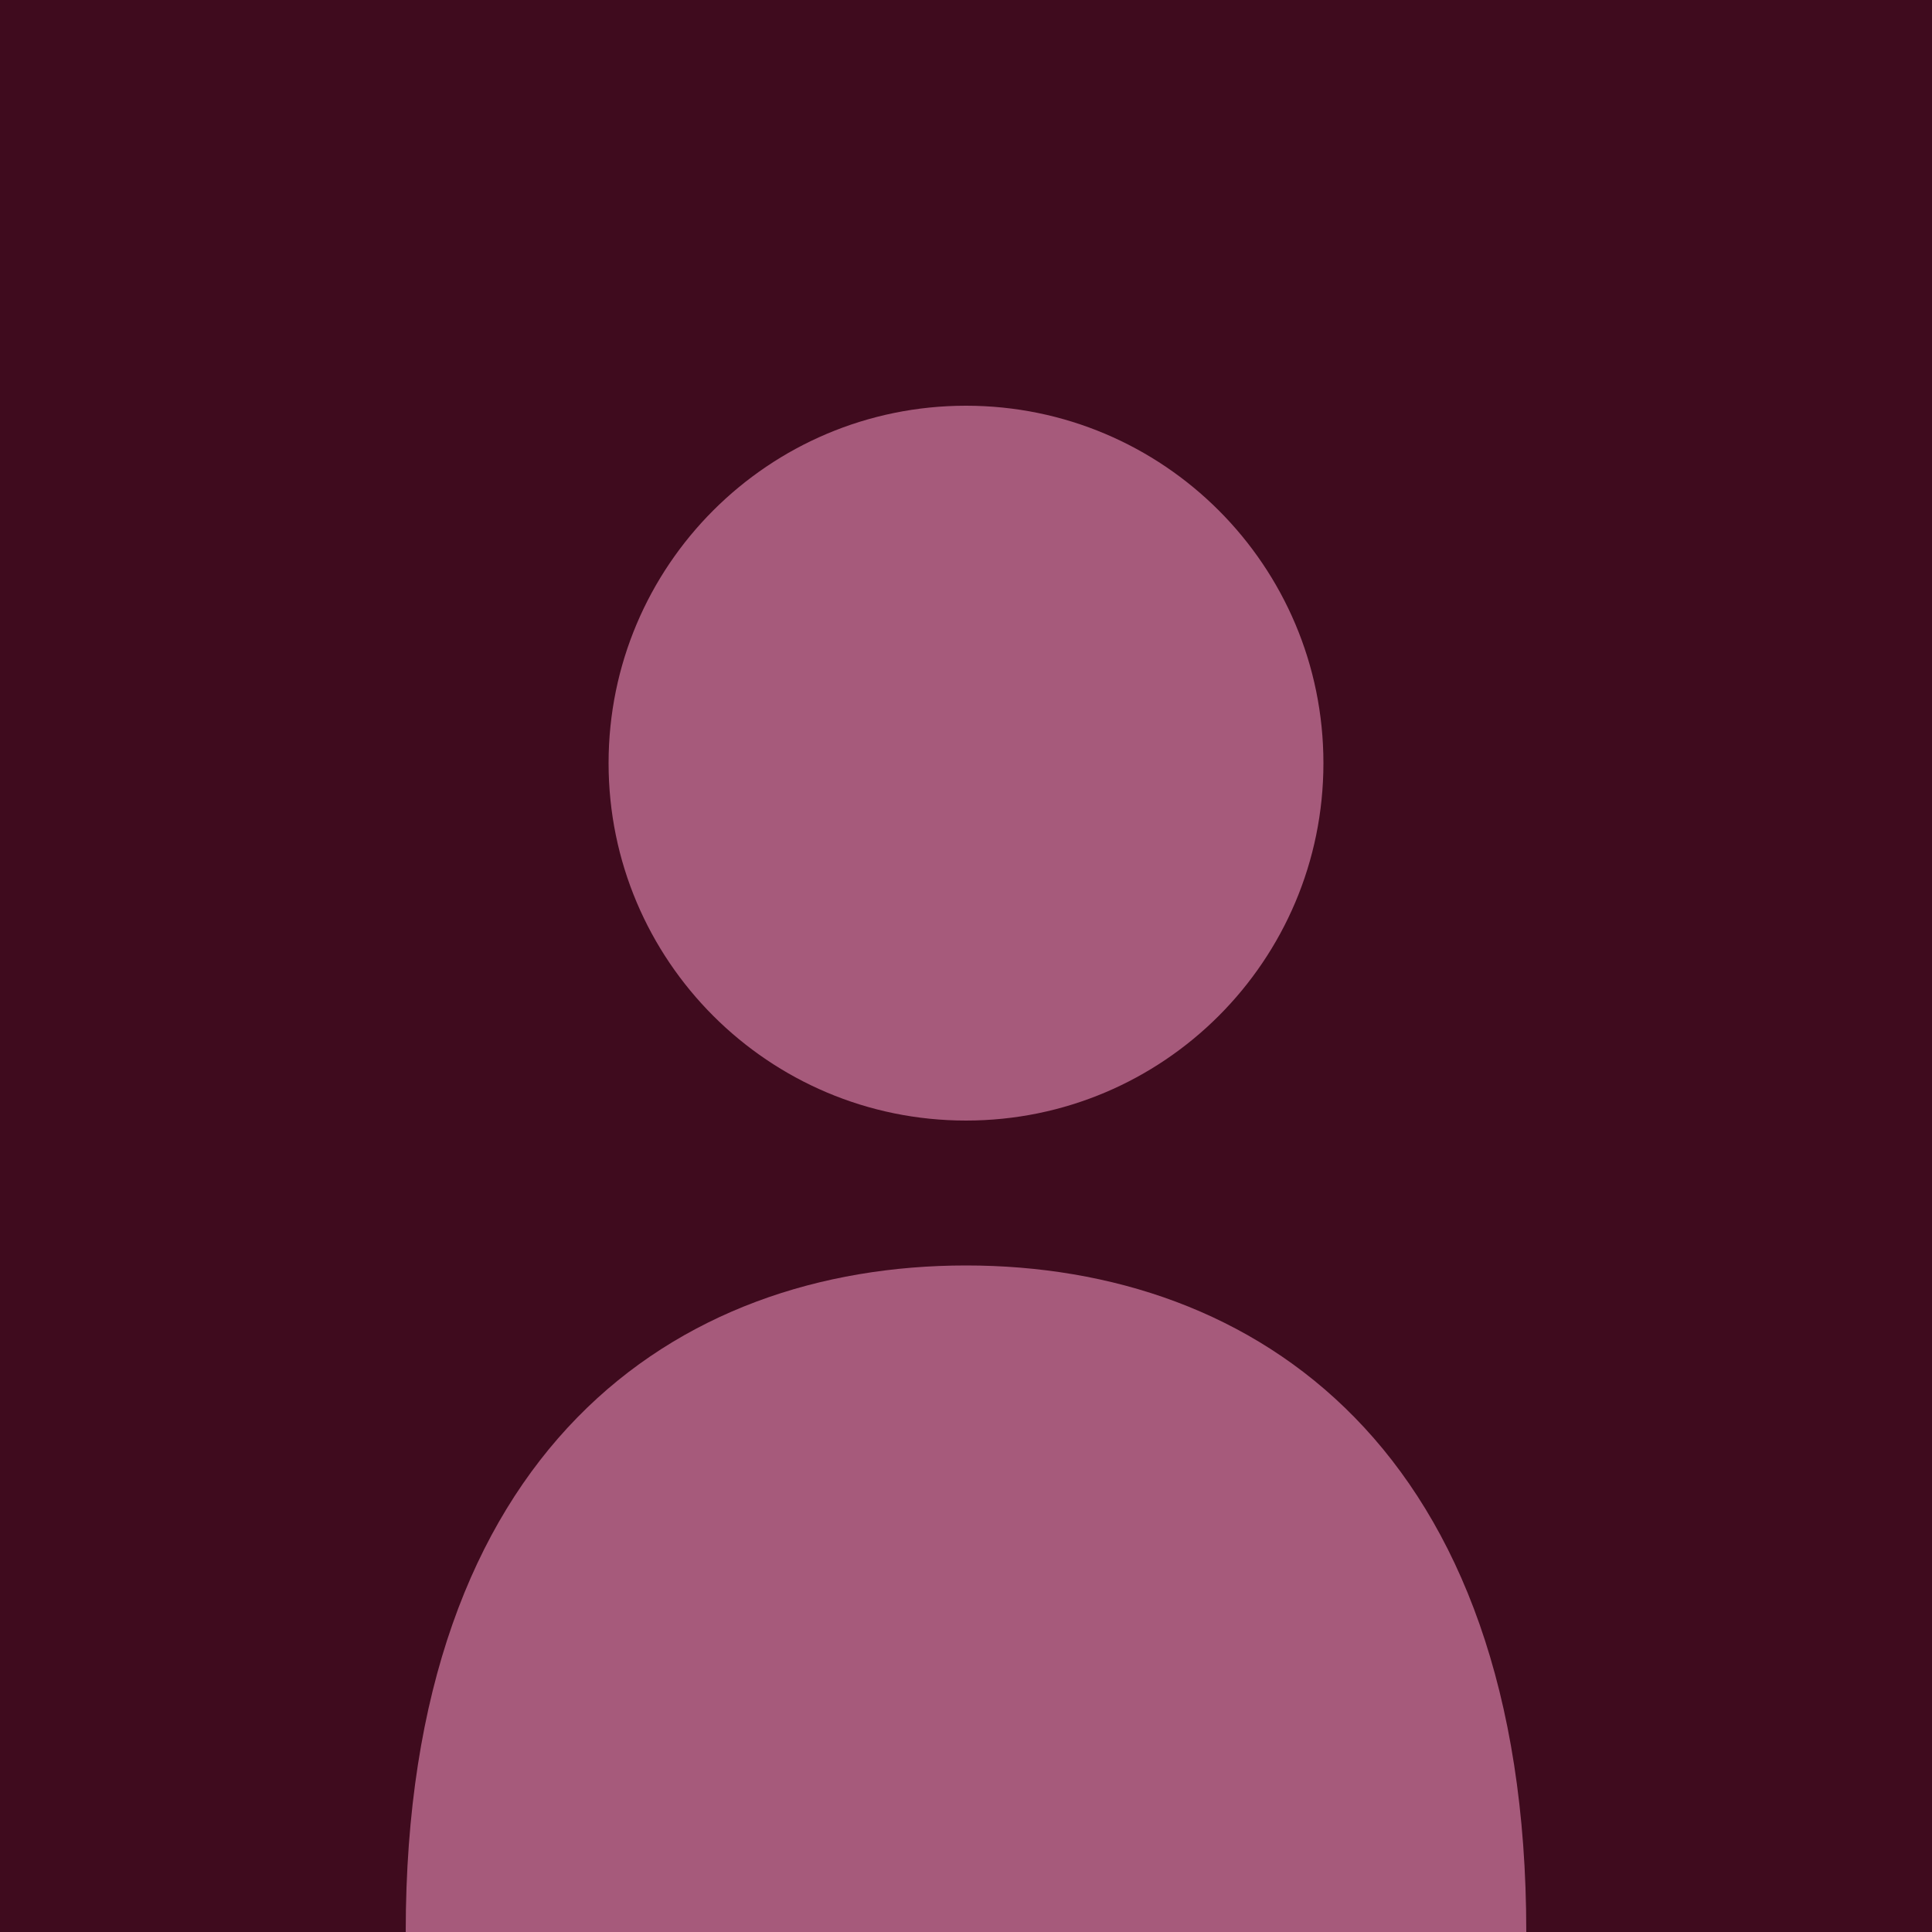
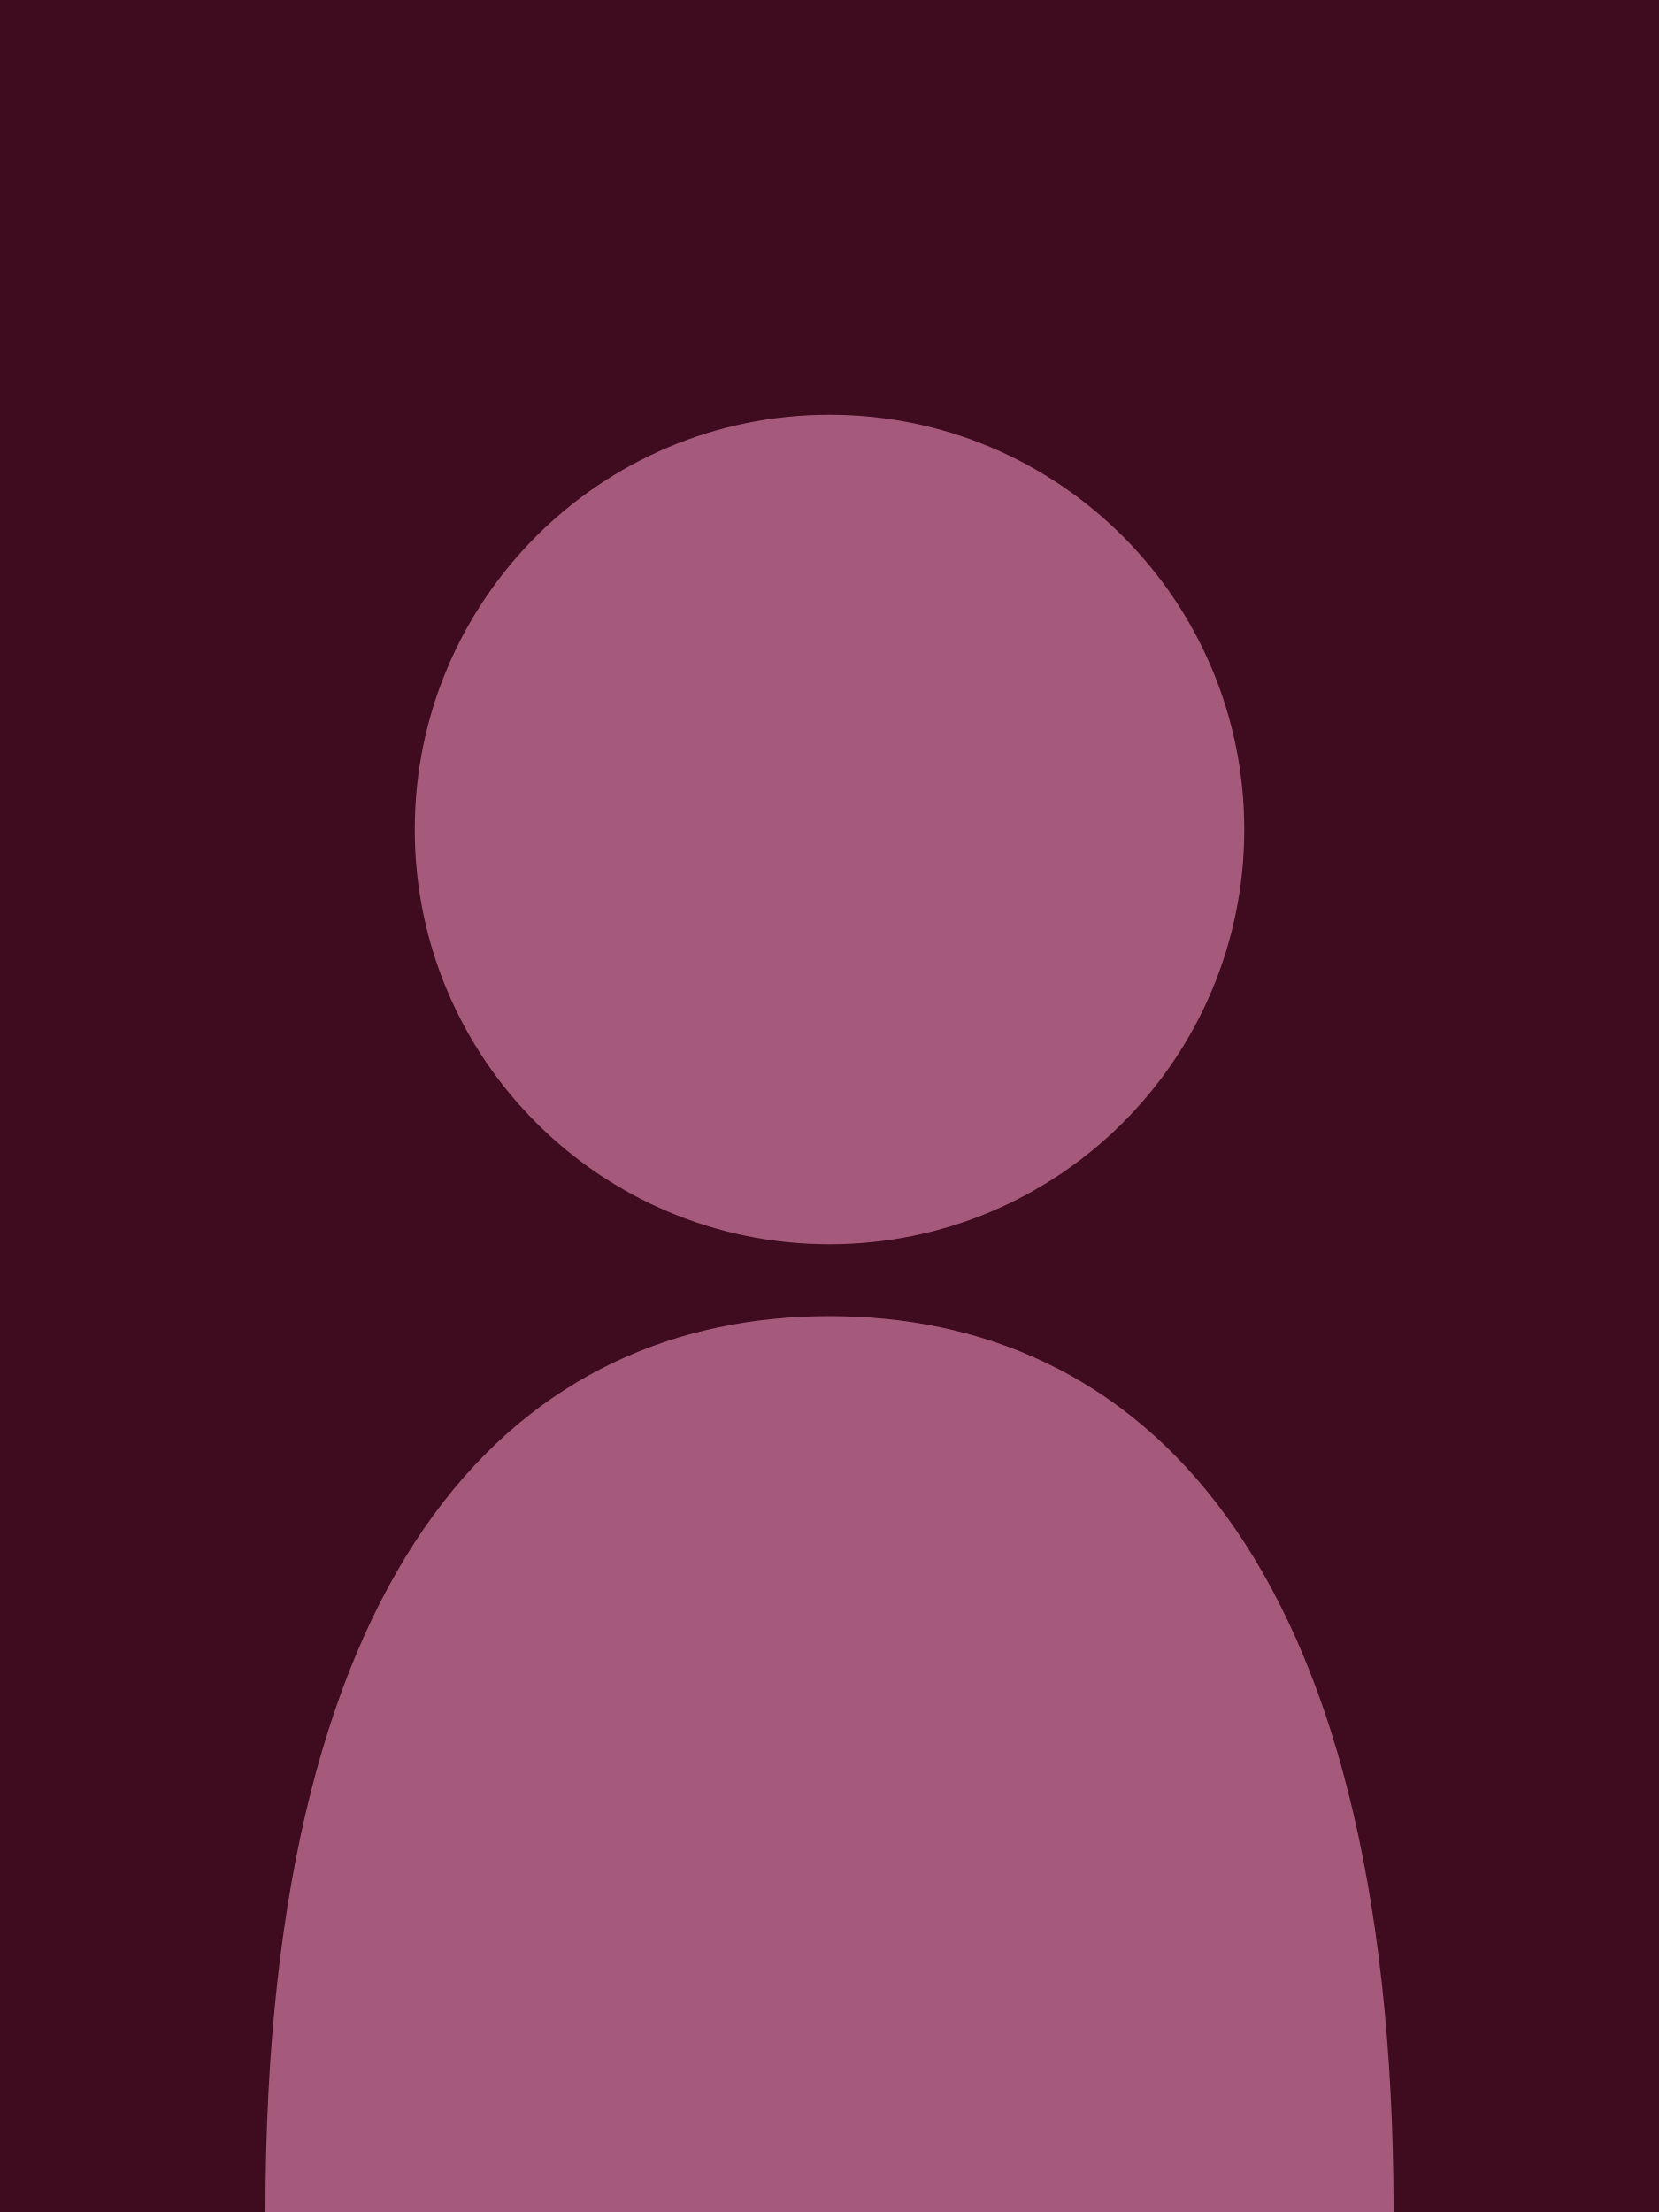
- <svg xmlns="http://www.w3.org/2000/svg" viewBox="0 0 400 400" width="400" height="400">
-   <rect width="400" height="400" fill="#3F0B1E" />
-   <circle cx="200" cy="158" r="74" fill="#A65A7B" />
-   <path d="M84 400 C84 300 140 262 200 262 C260 262 316 300 316 400 Z" fill="#A65A7B" />
+ <svg xmlns="http://www.w3.org/2000/svg" viewBox="0 0 600 800" width="600" height="800">
+   <rect width="600" height="800" fill="#3F0B1E" />
+   <circle cx="300" cy="300" r="150" fill="#A65A7B" />
+   <path d="M96 800 C96 560 190 476 300 476 C410 476 504 560 504 800 Z" fill="#A65A7B" />
</svg>
